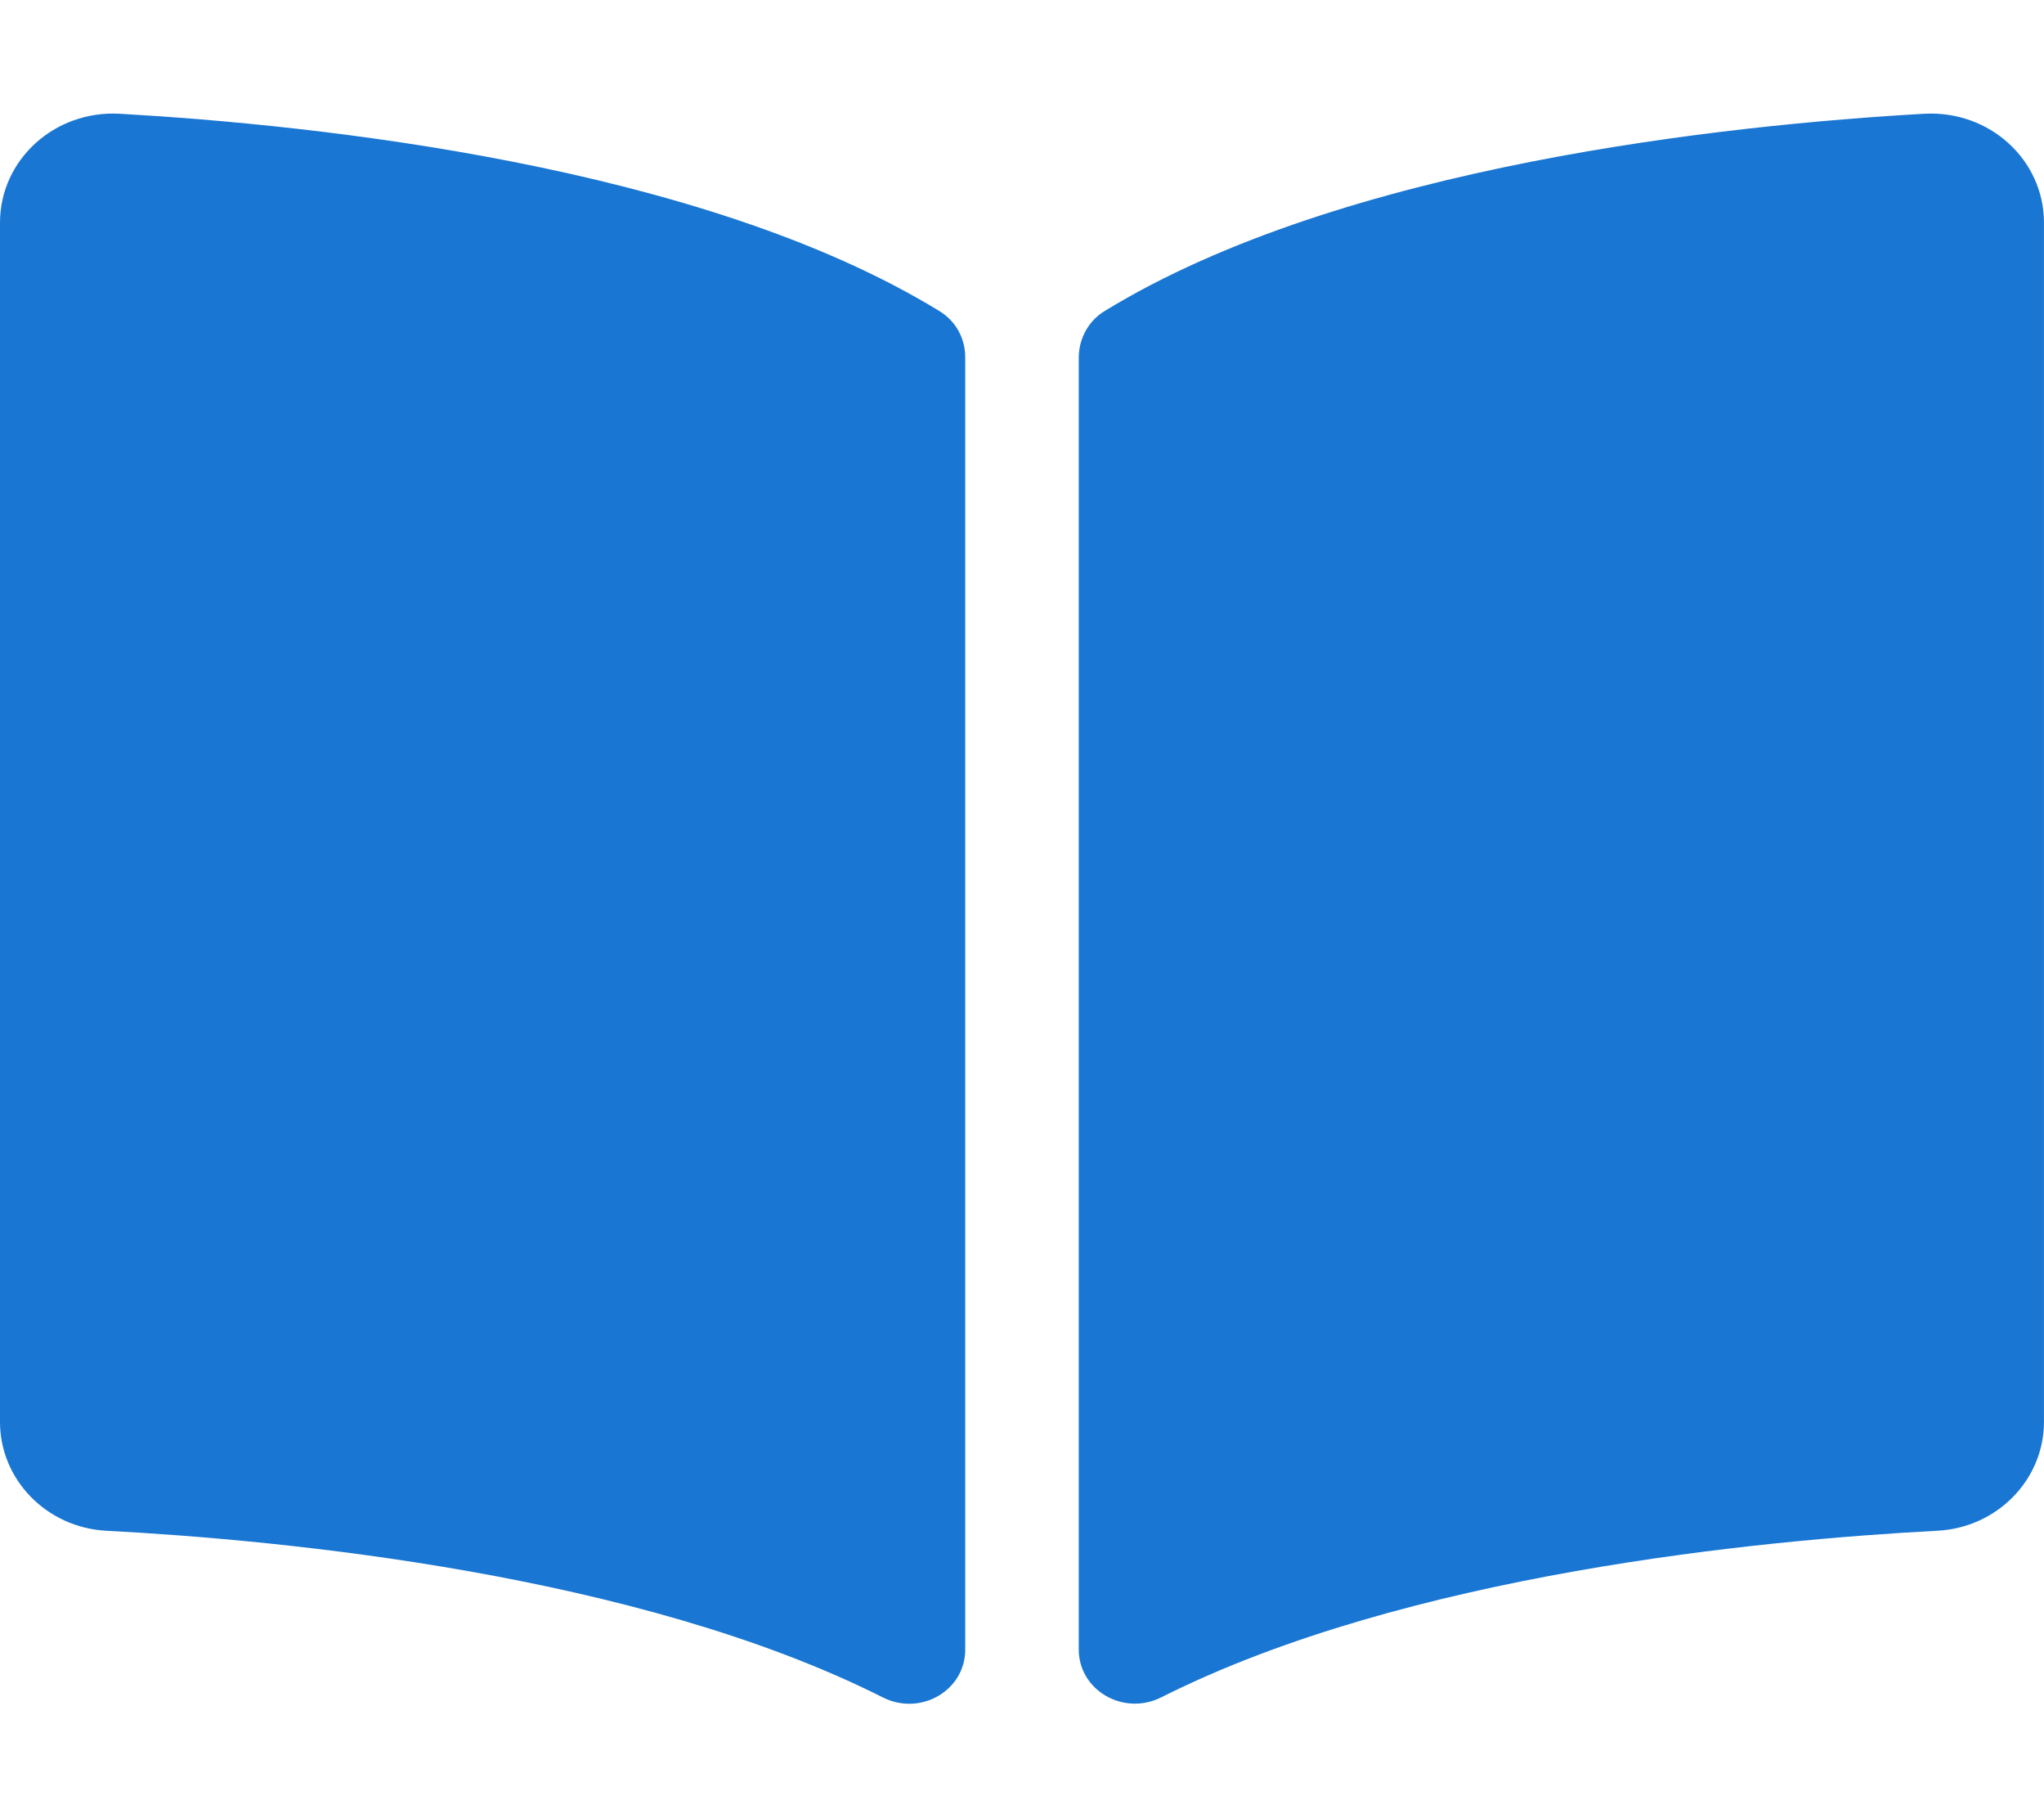
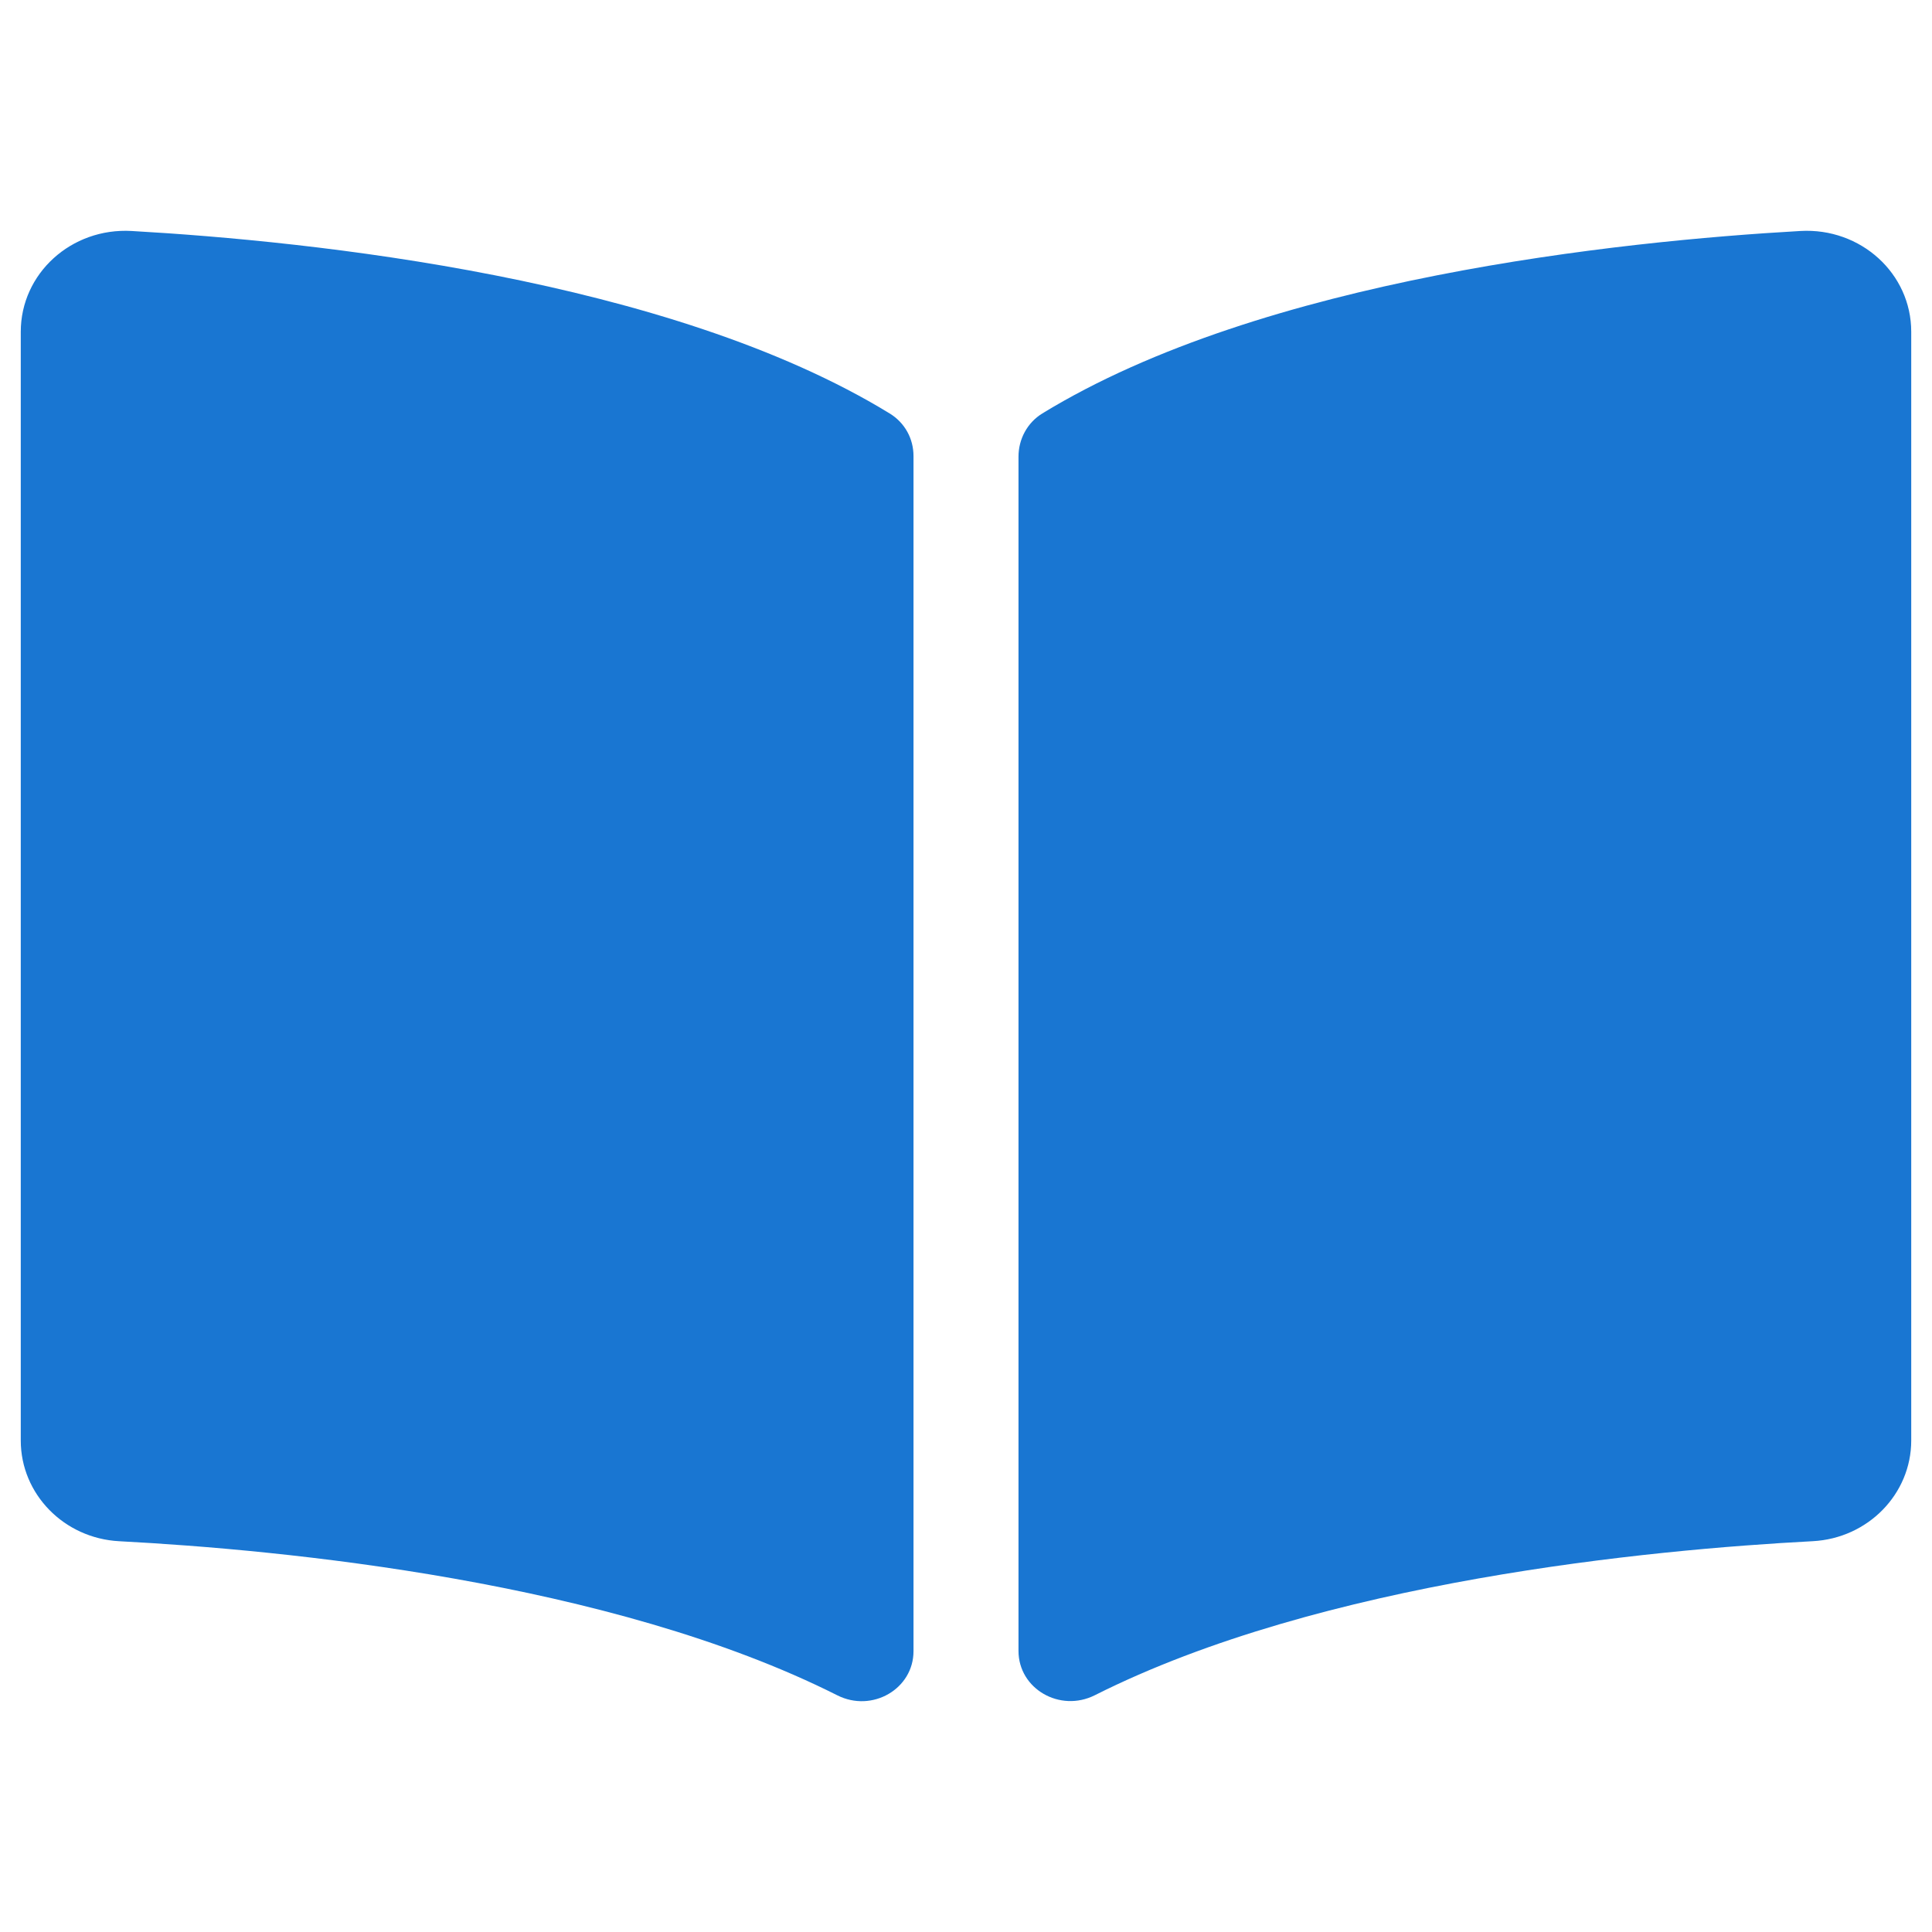
- <svg xmlns="http://www.w3.org/2000/svg" aria-hidden="true" focusable="false" data-prefix="fas" data-icon="book-open" class="svg-inline--fa fa-book-open fa-w-18" role="img" viewBox="0 0 576 512">
-   <path fill="#1976d2" d="M542.22 32.05c-54.8 3.11-163.72 14.43-230.96 55.59-4.64 2.84-7.27 7.89-7.27 13.17v363.87c0 11.55 12.63 18.85 23.28 13.49 69.18-34.82 169.23-44.32 218.7-46.92 16.89-.89 30.02-14.43 30.02-30.66V62.75c.01-17.71-15.35-31.74-33.77-30.7zM264.73 87.64C197.5 46.48 88.58 35.17 33.78 32.05 15.36 31.01 0 45.04 0 62.75V400.6c0 16.24 13.13 29.78 30.02 30.66 49.49 2.6 149.59 12.11 218.77 46.95 10.62 5.35 23.21-1.94 23.21-13.46V100.63c0-5.29-2.62-10.14-7.27-12.99z" />
+ <svg xmlns="http://www.w3.org/2000/svg" width="512" height="512" class="svg-inline--fa fa-book-open fa-w-18">
+   <g>
+     <rect fill="none" id="canvas_background" height="514" width="514" y="-1" x="-1" />
+   </g>
+   <g>
+     <path id="svg_1" d="m477.122,61.213c-47.664,2.705 -142.402,12.551 -200.887,48.352c-4.036,2.47 -6.323,6.863 -6.323,11.455l0,316.49c0,10.046 10.985,16.396 20.249,11.733c60.172,-30.286 147.194,-38.549 190.223,-40.811c14.691,-0.774 26.111,-12.551 26.111,-26.668l0,-293.85c0.009,-15.404 -13.351,-27.607 -29.373,-26.703zm-241.358,48.352c-58.476,-35.801 -153.213,-45.638 -200.878,-48.352c-16.022,-0.905 -29.381,11.299 -29.381,26.703l0,293.858c0,14.125 11.42,25.902 26.111,26.668c43.046,2.261 130.112,10.533 190.284,40.837c9.237,4.653 20.188,-1.687 20.188,-11.707l0,-316.708c0,-4.601 -2.279,-8.82 -6.323,-11.299z" fill="#1976d2" />
+   </g>
</svg>
